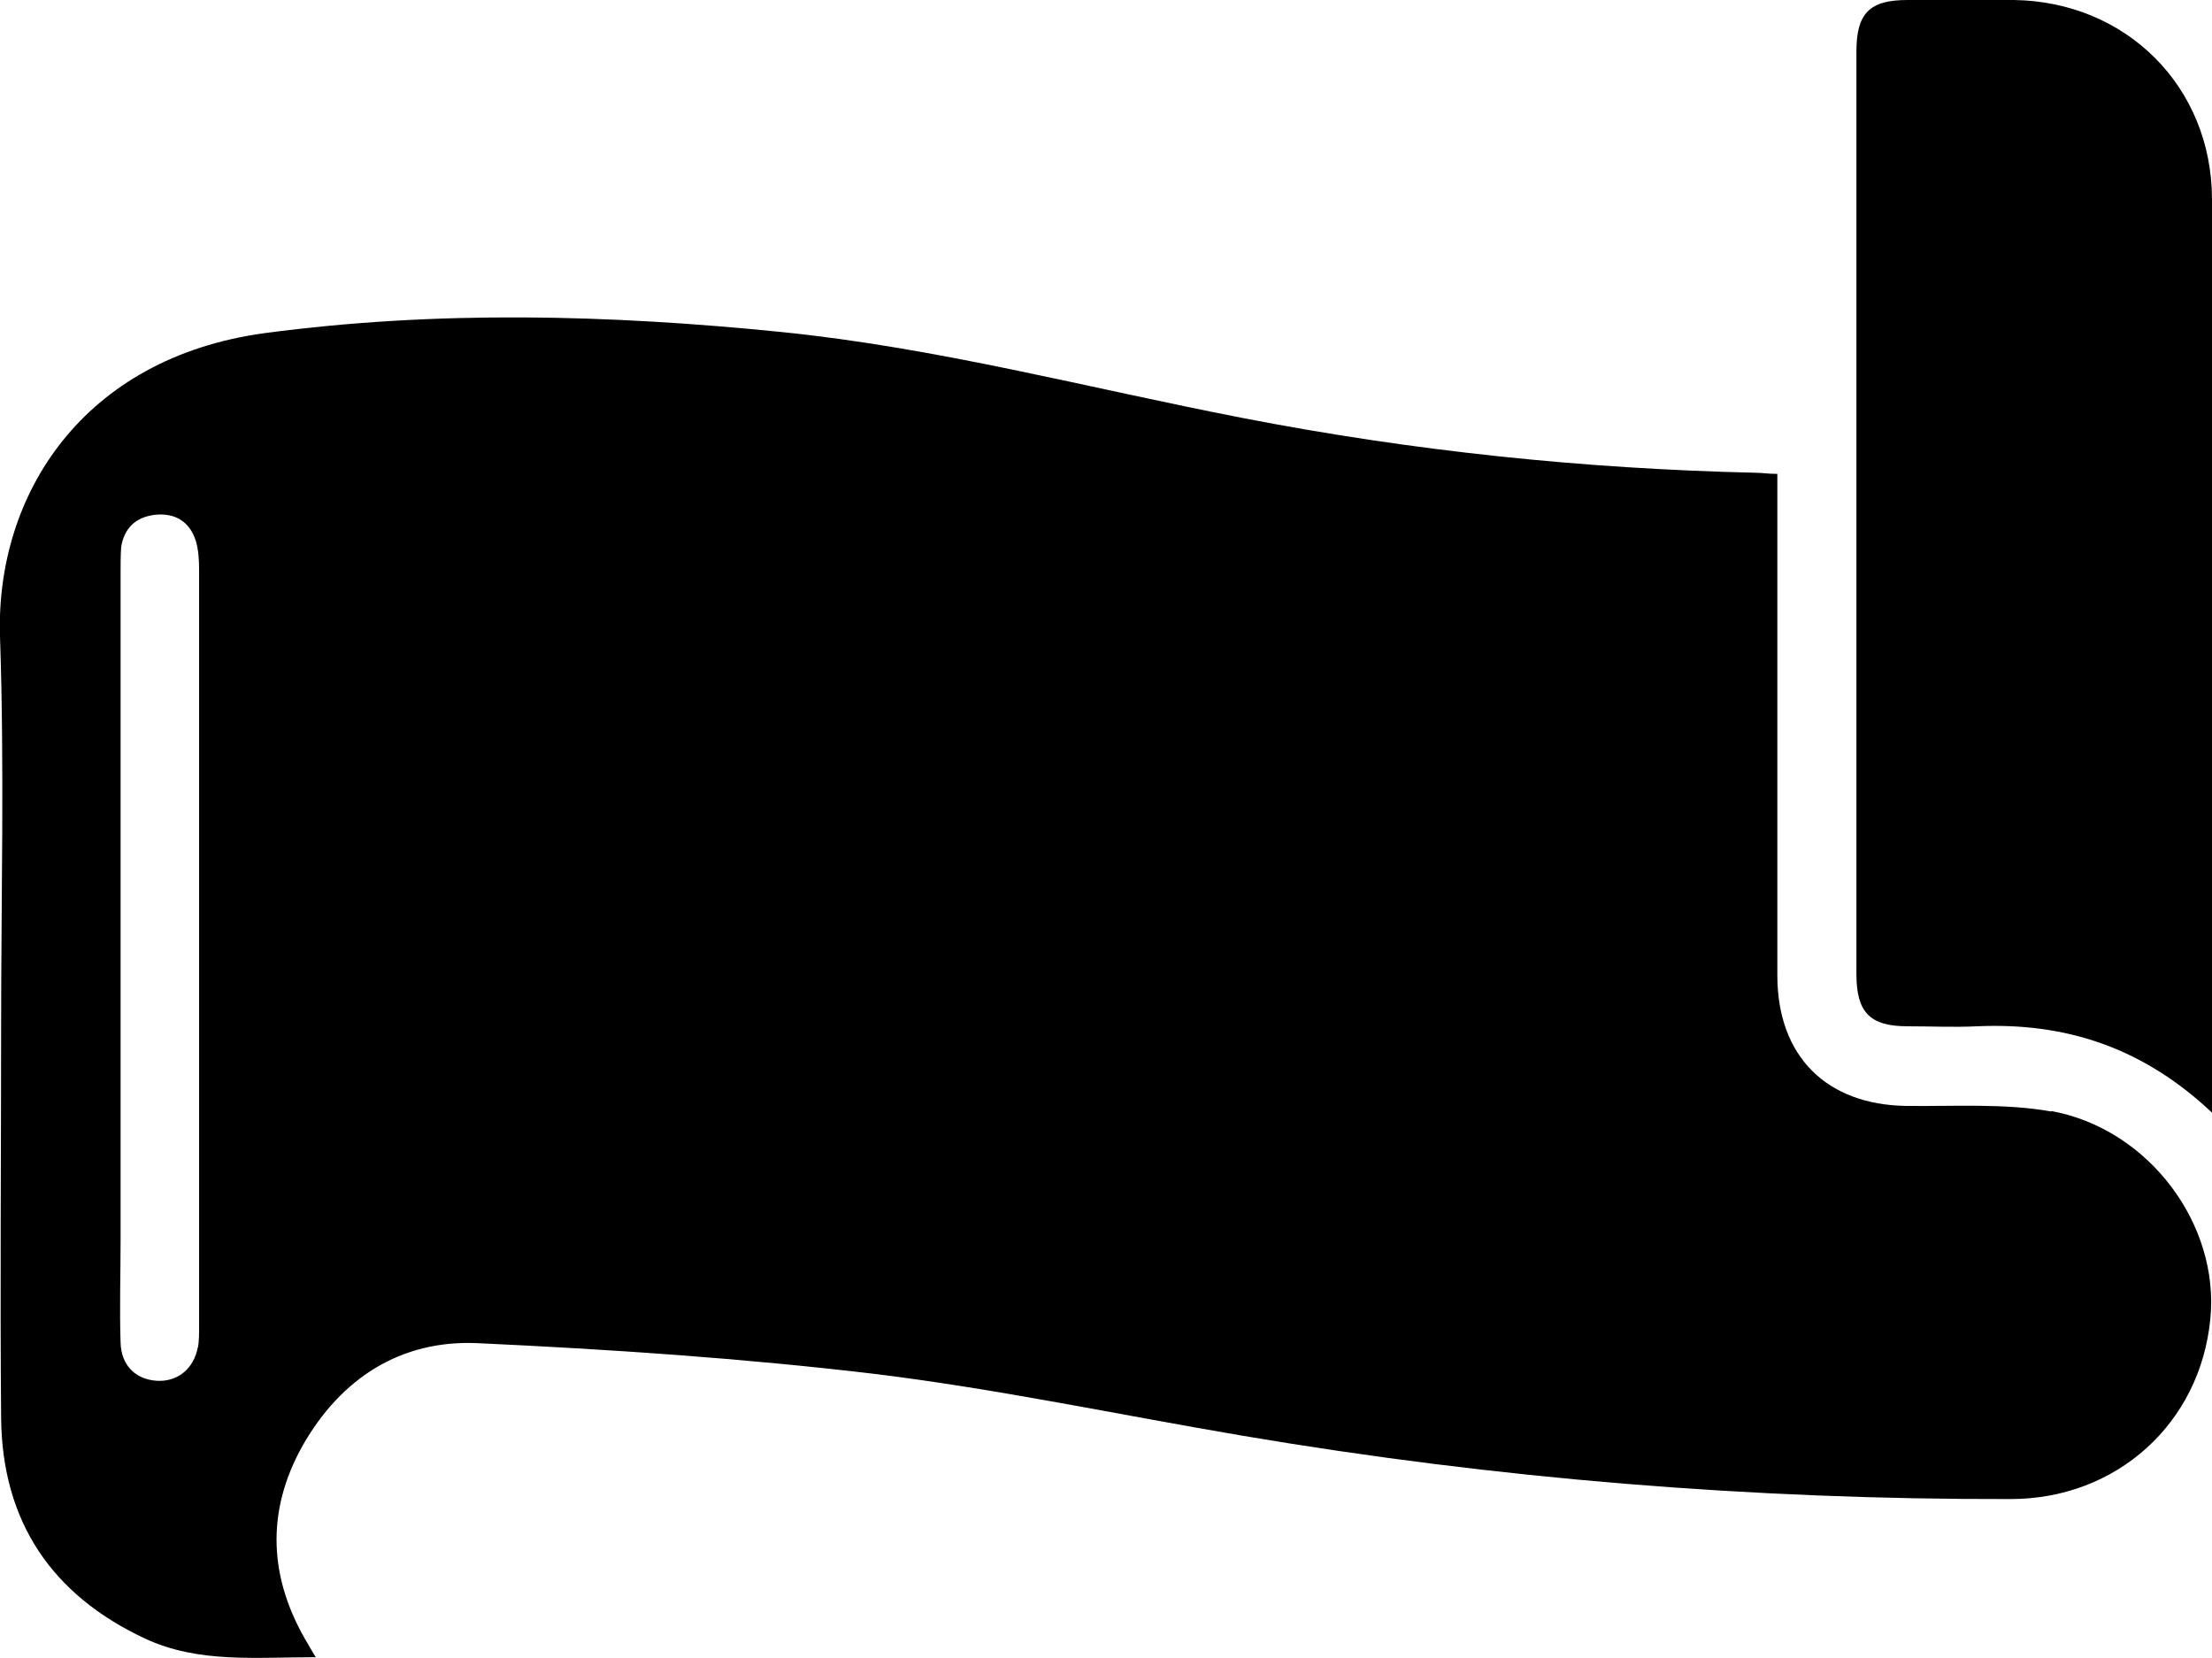
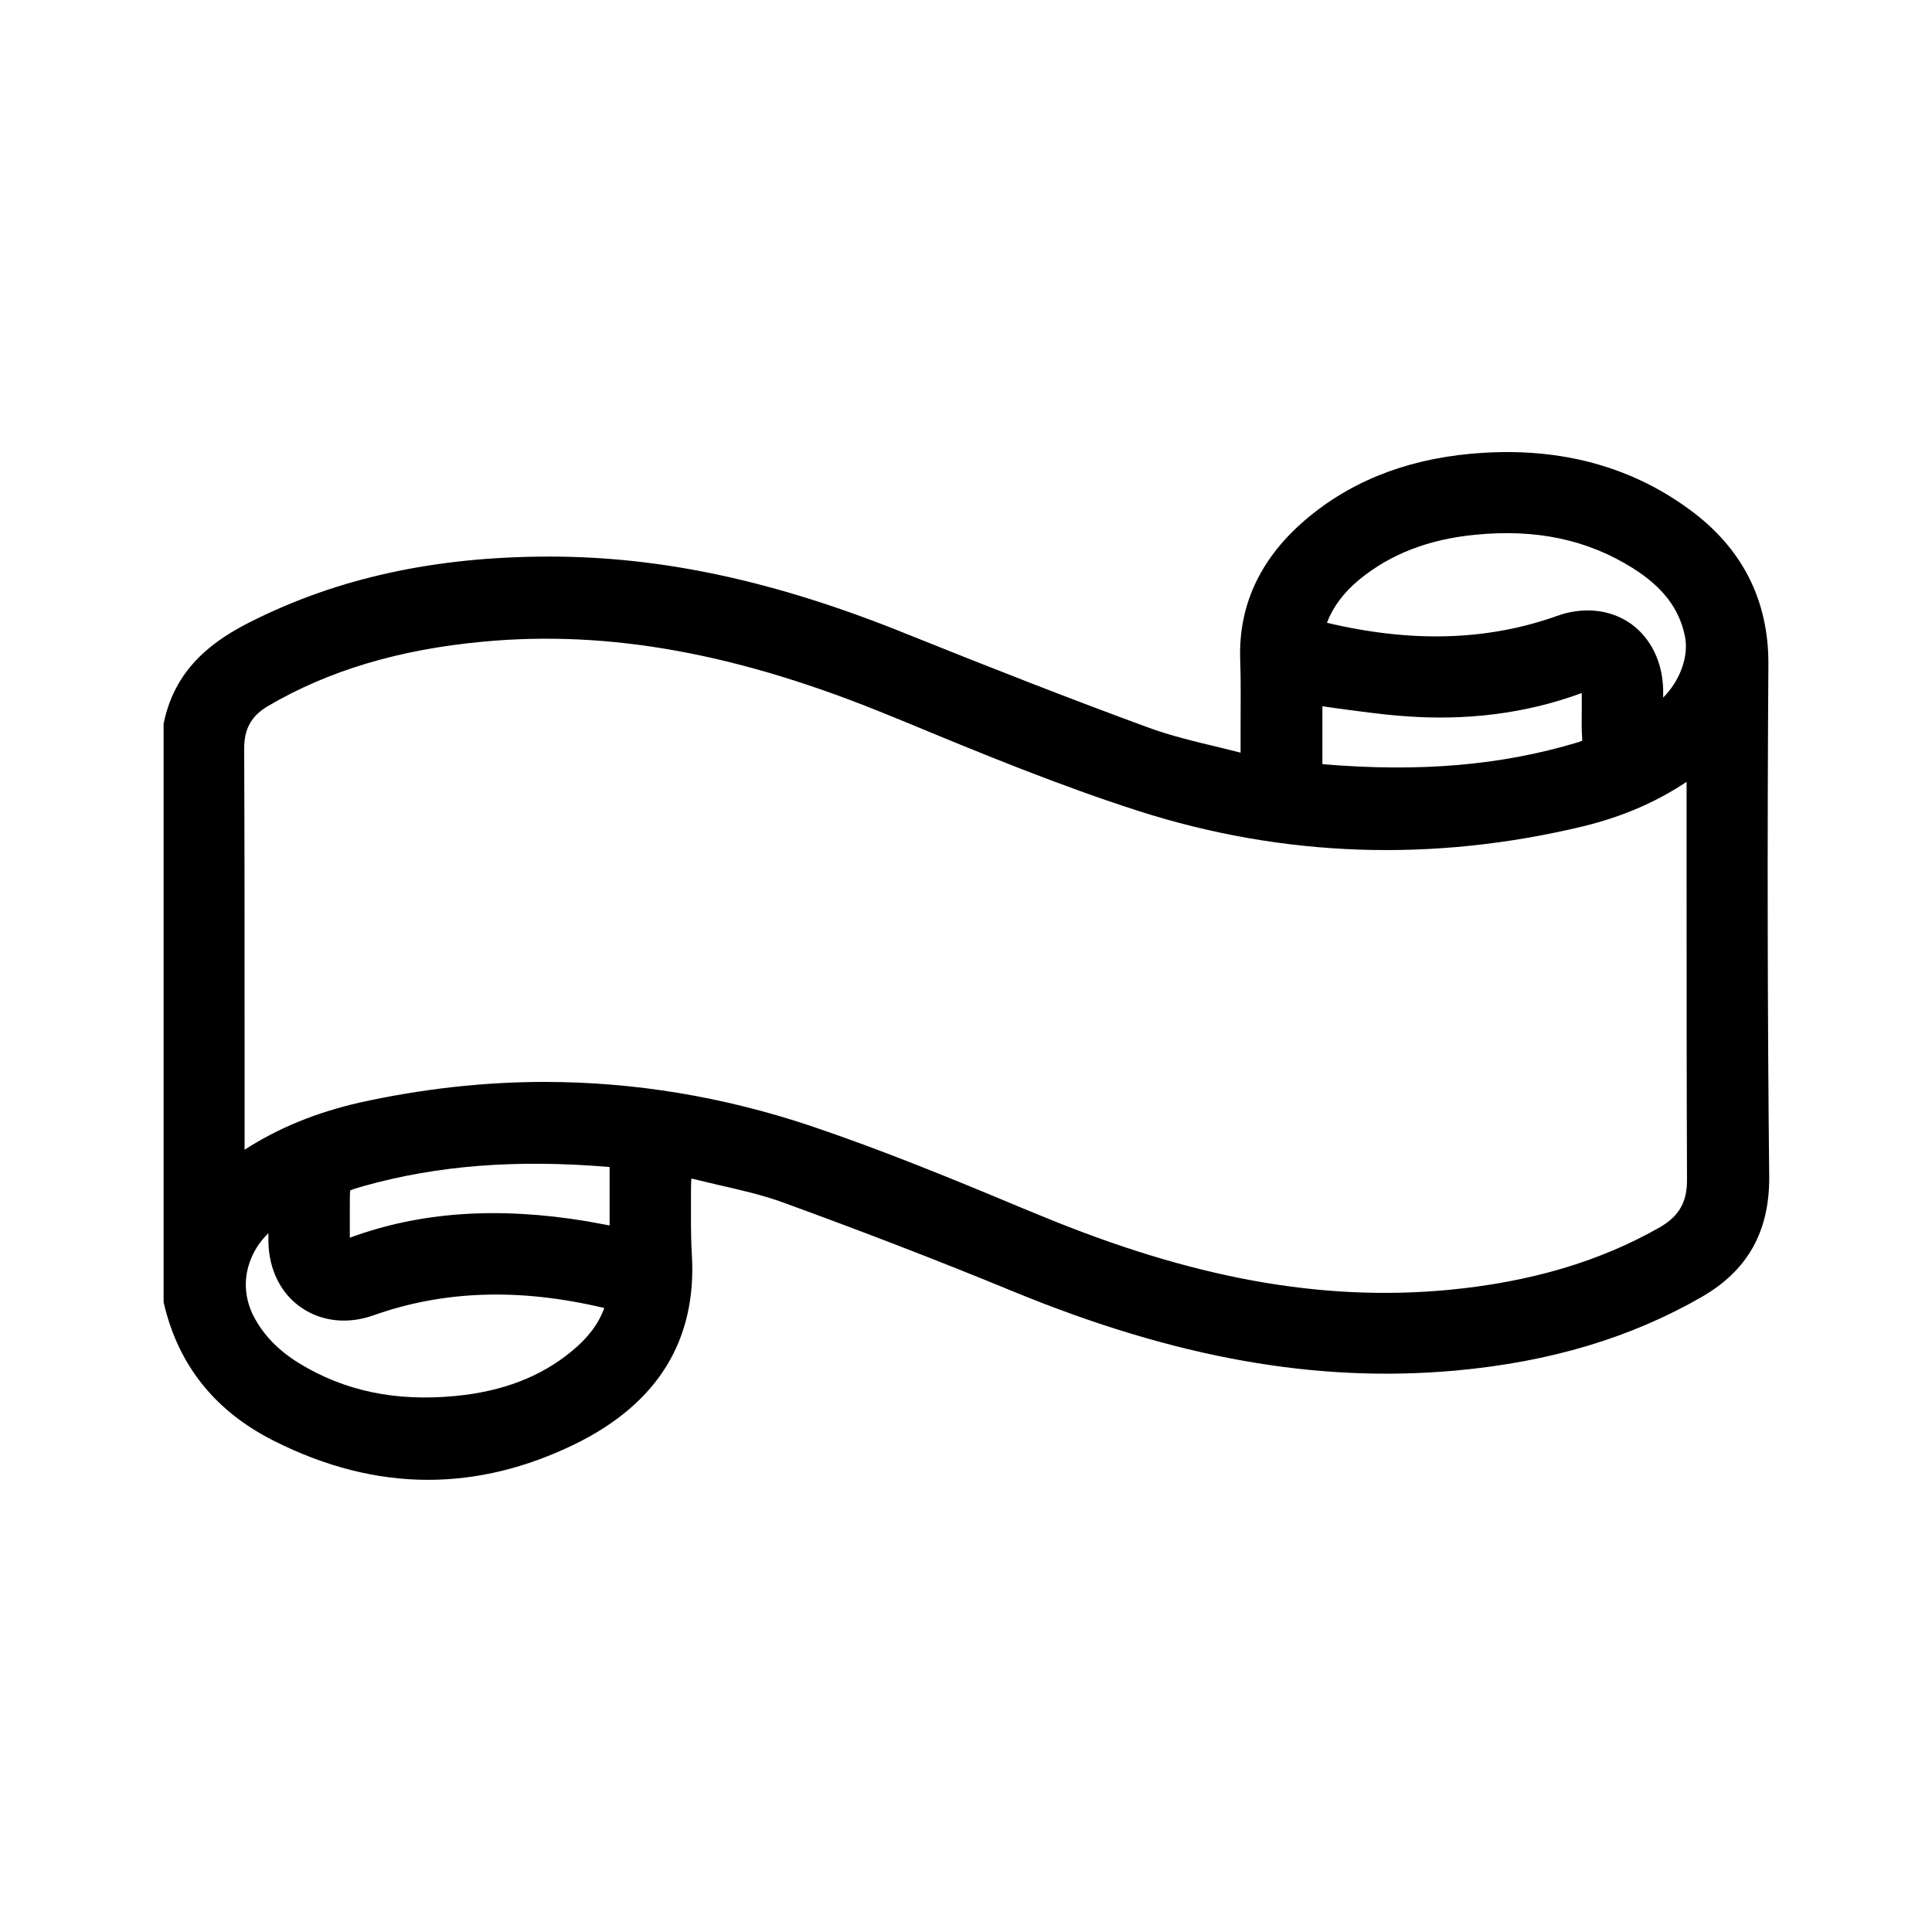
- <svg xmlns="http://www.w3.org/2000/svg" id="Layer_1" data-name="Layer 1" viewBox="0 0 39.44 29.56">
-   <path d="M39.44,19.84c-1.24-1.17-2.62-1.61-4.19-1.54-.41.02-.82,0-1.24,0-.67,0-.91-.25-.91-.93,0-3.82,0-7.64,0-11.46,0-1.66,0-3.33,0-4.99,0-.68.23-.92.91-.92.63,0,1.26,0,1.9,0,2,.03,3.52,1.54,3.53,3.54.02,2.42,0,4.84,0,7.26,0,2.83,0,5.66,0,8.49,0,.15,0,.29,0,.54Z" style="fill: #000; stroke-width: 0px;" />
-   <path d="M36.58,19.82c-.84-.15-1.72-.09-2.59-.1-1.43-.02-2.3-.89-2.3-2.33,0-2.82,0-5.64,0-8.45v-.49c-.17,0-.27-.02-.38-.02-3.08-.07-6.14-.39-9.17-.98-2.73-.53-5.43-1.25-8.21-1.53-3.07-.31-6.13-.39-9.21.02C1.48,6.38-.08,8.82,0,11.35c.08,2.32.02,4.65.02,6.97s-.02,4.65,0,6.97c.02,1.84.9,3.15,2.57,3.93.95.44,1.96.33,3.04.33-.07-.11-.1-.17-.13-.22-.71-1.17-.77-2.37-.1-3.56.68-1.19,1.74-1.88,3.11-1.82,2.37.11,4.75.27,7.1.55,2.19.27,4.36.73,6.54,1.1,4.54.77,9.1,1.14,13.7,1.13,1.89,0,3.38-1.35,3.56-3.21.17-1.68-1.09-3.39-2.84-3.71ZM3.53,24.01c-.07.4-.37.64-.75.61-.37-.03-.62-.28-.63-.68-.02-.6,0-1.21,0-1.81,0-1.73,0-3.46,0-5.2,0-2.24,0-4.48,0-6.72,0-.15,0-.3.01-.45.05-.34.26-.54.6-.58.36-.04.62.12.73.46.05.16.06.35.06.53,0,4.5,0,8.99,0,13.49,0,.12,0,.25-.02.37Z" style="fill: #000; stroke-width: 0px;" />
+ <svg xmlns="http://www.w3.org/2000/svg" version="1.0" id="Layer_1" x="0px" y="0px" viewBox="0 0 470 470" style="enable-background:new 0 0 470 470;" xml:space="preserve">
+   <path d="M430.2,161.7c0.1-15.7-6.4-28.5-19.4-37.9c-14.8-10.8-32.6-15.3-53.1-13.4c-16.4,1.5-30.2,7.2-41.1,16.9  c-10.2,9.1-15.3,20.2-14.9,33c0.2,5.7,0.1,11.4,0.1,17c0,1.9,0,3.9,0,5.8c-1.6-0.4-3.2-0.8-4.8-1.2c-6.3-1.5-12.2-2.9-17.9-5  c-18.8-6.9-37.2-14.1-59.1-22.9c-31.5-12.7-59-18.6-86.3-18.6c0,0,0,0,0,0c-27.8,0-51.6,5.2-72.8,15.9c-8.3,4.2-18.1,10.7-21,24.3  l-0.1,0.4v140.8l0.1,0.4c3.5,14.9,12.4,26.1,26.7,33.3c12.5,6.3,25,9.5,37.5,9.5c12,0,23.9-2.9,35.8-8.7  c20.2-9.9,29.7-25.4,28.4-46.3c-0.3-4.9-0.2-9.9-0.2-15.1c0-1.1,0-2.1,0.1-3.2c2.1,0.5,4.2,1,6.3,1.5c5.7,1.3,11,2.5,16.2,4.4  c19.2,7,37.9,14.2,55.6,21.5c39.6,16.3,74,22.4,108,19.3c22.9-2.1,42.5-8,59.7-17.9c11.1-6.4,16.4-15.8,16.4-28.9  C430,248.8,429.9,204.8,430.2,161.7z M403.9,298.5c-14.7,8.4-31.6,13.4-51.6,15.3c-31,2.9-62.5-2.9-99.2-18.1l-4.4-1.8  c-16.7-7-34-14.1-51.5-20c-21.2-7.1-42.9-10.7-64.7-10.7c-14.9,0-29.9,1.7-44.9,5c-10.6,2.4-19.9,6.2-28.1,11.5c0-9.3,0-18.7,0-28  c0-22.8,0-46.4-0.1-69.6c0-4.9,1.8-8,5.9-10.4c14.7-8.6,31.8-13.7,52.2-15.6c30.8-2.9,62.4,2.9,99.2,18.1l3.7,1.5  c18.3,7.6,37.3,15.4,56.6,21.6c35.3,11.3,71.7,12.5,108.2,3.7c9.4-2.3,17.6-5.8,25.1-10.8c0,7.9,0,15.7,0,23.6c0,24,0,48.9,0.1,73.3  C410.4,292.4,408.5,295.8,403.9,298.5L403.9,298.5z M330.8,140.9c7.5-6.1,16.7-9.7,28-10.8c14.9-1.5,27.4,1.2,38.4,8.1  c7.3,4.6,11.3,9.8,12.7,16.6c1,5-1.3,10.9-5.3,14.9c0-0.6,0-1.2,0-1.8c-0.1-6.8-3-12.7-7.9-16.2c-3-2.1-6.6-3.2-10.4-3.2  c-2.4,0-4.9,0.4-7.4,1.3c-17.1,6.1-35.5,6.6-56.1,1.7C324.3,147.6,326.9,144.1,330.8,140.9z M384.5,168.7c0.1,0,0.2-0.1,0.3-0.1  c0,0.1,0,0.2,0,0.3c0,1.2,0,2.4,0,3.6c0,2.3-0.1,4.7,0.1,7.2c0,0.2,0,0.4,0,0.5c-0.2,0.1-0.5,0.2-1.1,0.4  c-18.6,5.6-38.4,7.3-62.1,5.3v-14.1c1.1,0.2,2.3,0.3,3.4,0.5c5.3,0.7,10.8,1.5,16.3,1.9C356.6,175.4,371.1,173.6,384.5,168.7z   M148.2,298.1c-1.8-0.3-3.6-0.7-5.4-1c-21.7-3.6-40.6-2.3-57.7,4c0,0,0,0,0,0c0-1.8,0-3.6,0-5.4c0-0.8,0-1.6,0-2.4  c0-1.5,0-3.1,0.1-3.7c0.6-0.3,2-0.7,3.4-1.1c17.9-5,37-6.5,59.7-4.6V298.1z M60.7,307.2c0.9-2.7,2.5-5.2,4.6-7.2c0,0.7,0,1.4,0,2.1  c0.1,6.7,3,12.6,8,16c4.9,3.4,11.3,4.1,17.5,1.9c17.2-6.1,35.6-6.7,56.2-1.8c-1.4,3.9-4,7.3-7.9,10.5c-7.5,6.2-16.8,9.8-28.3,10.9  c-14.6,1.4-27-1.2-38.1-8c-5-3.1-8.6-6.8-11-11.4C59.6,316.1,59.2,311.5,60.7,307.2z" />
</svg>
